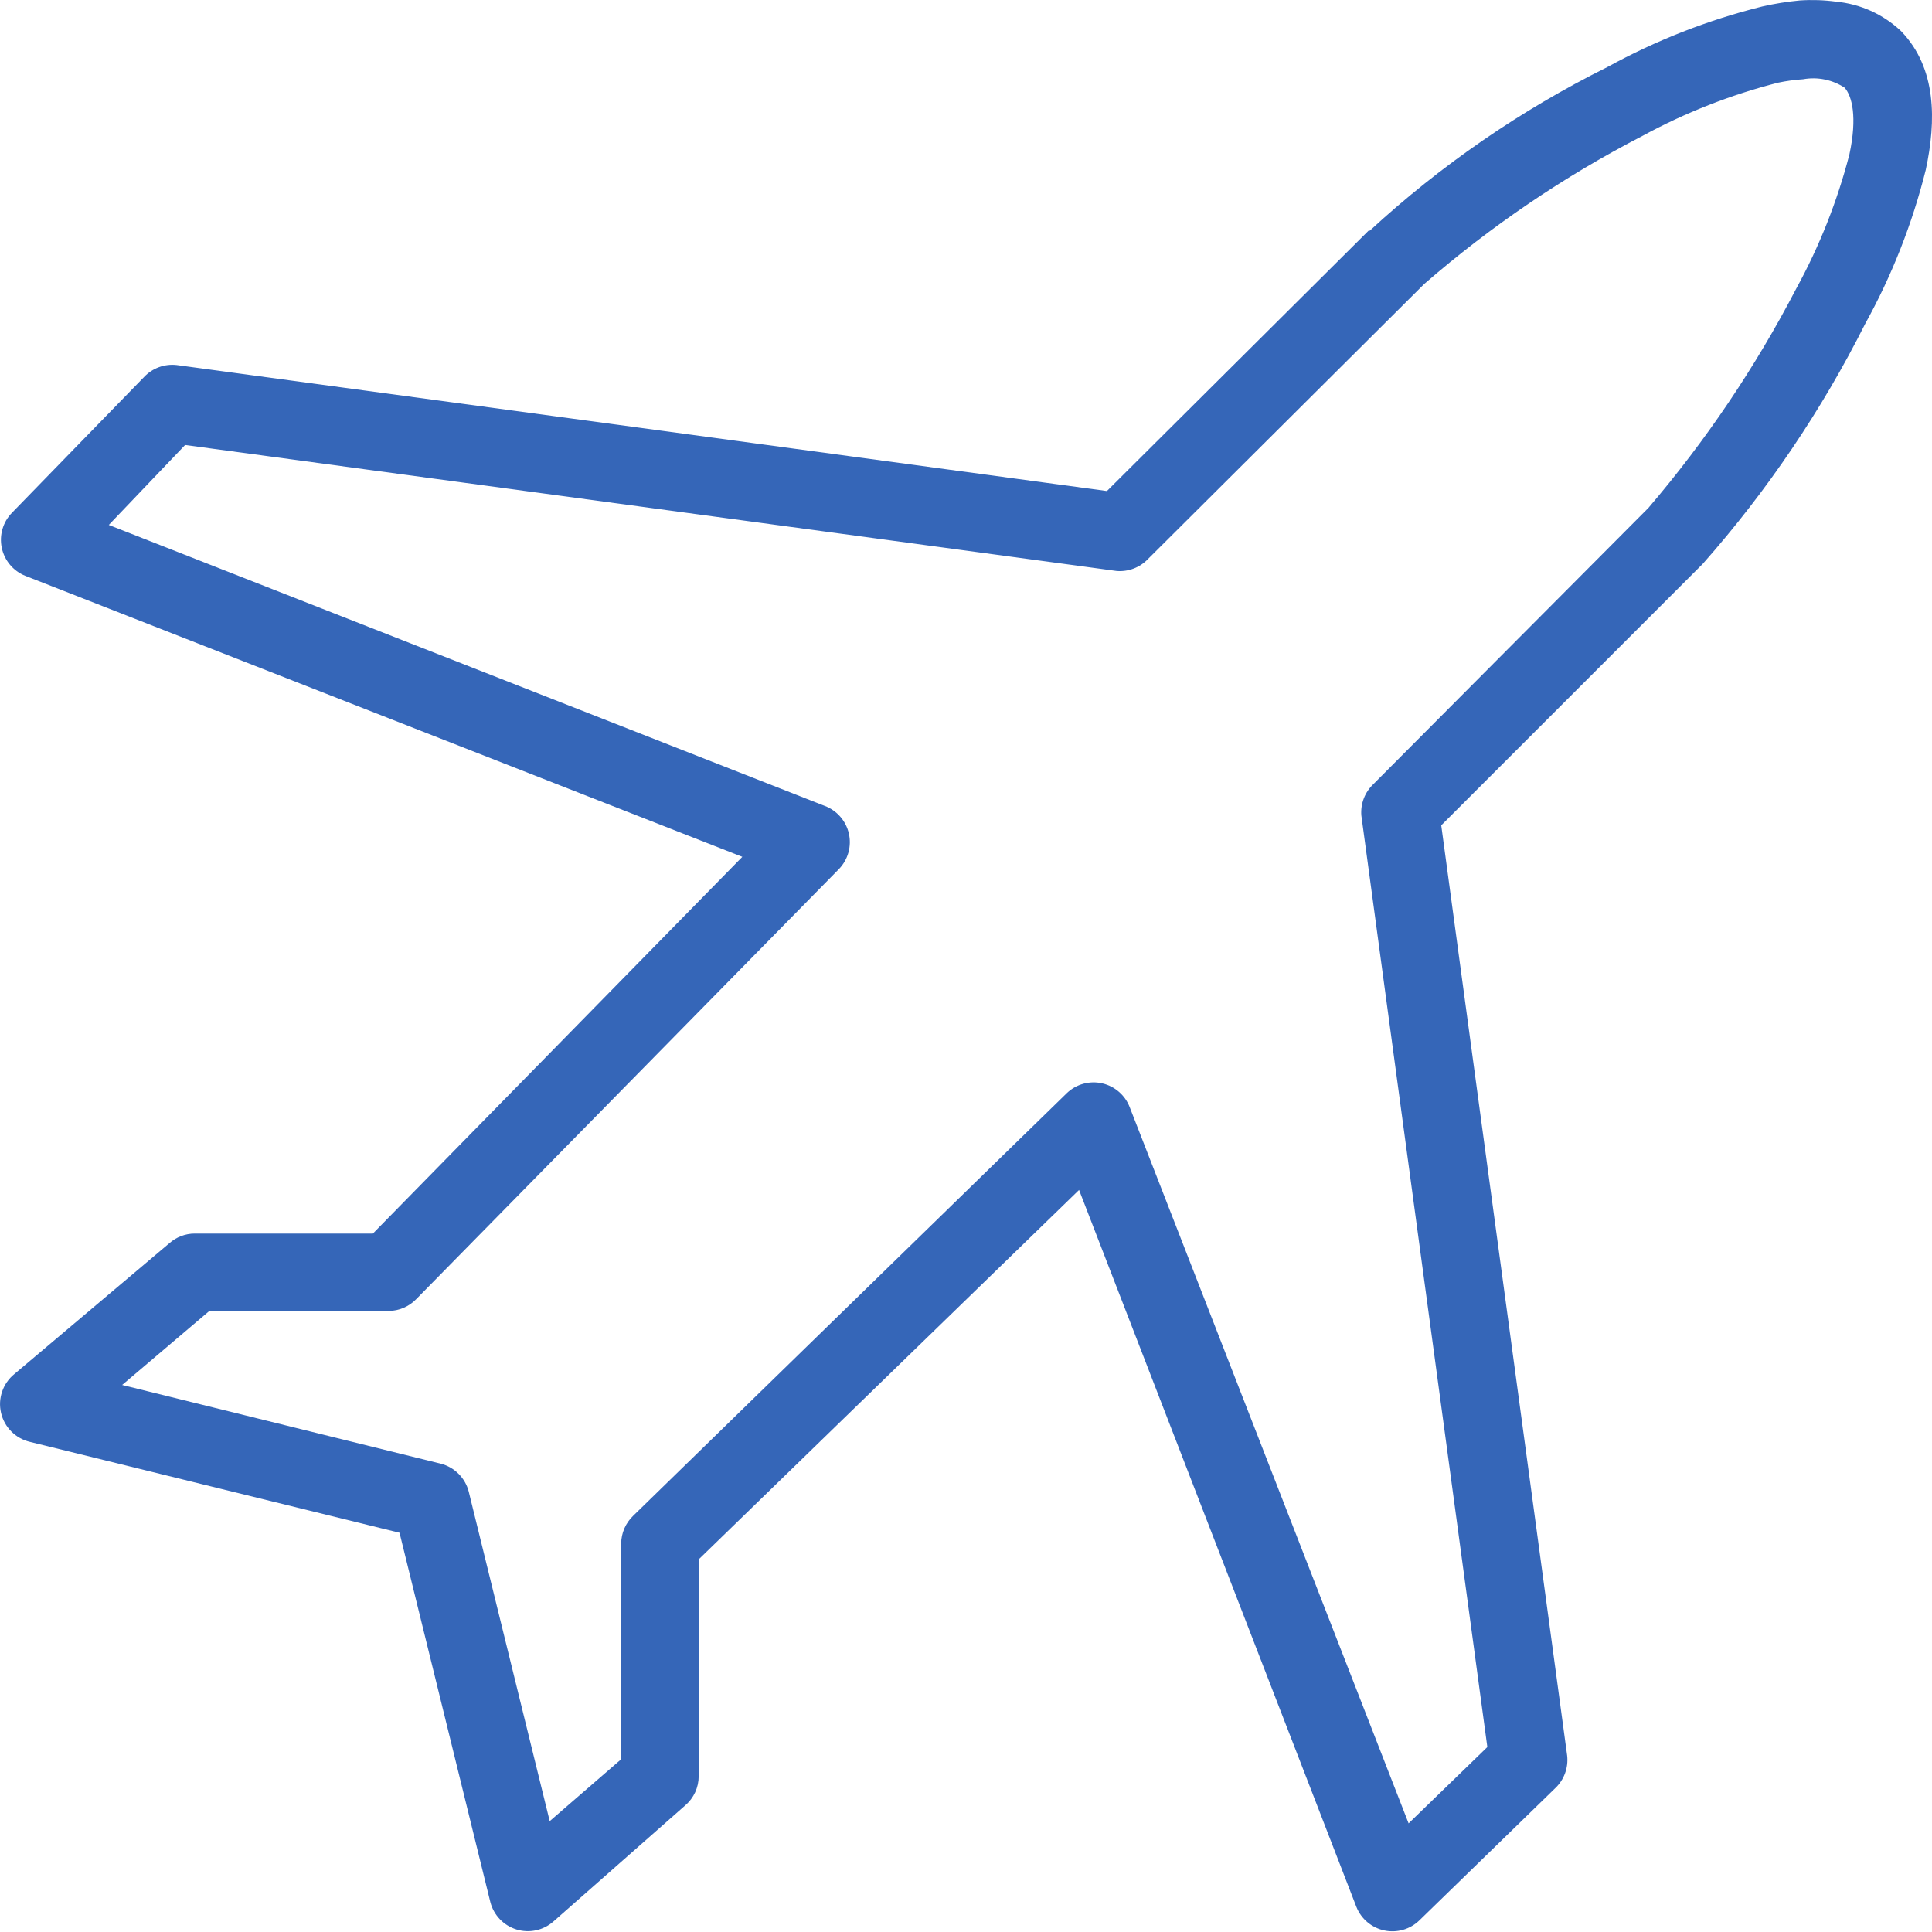
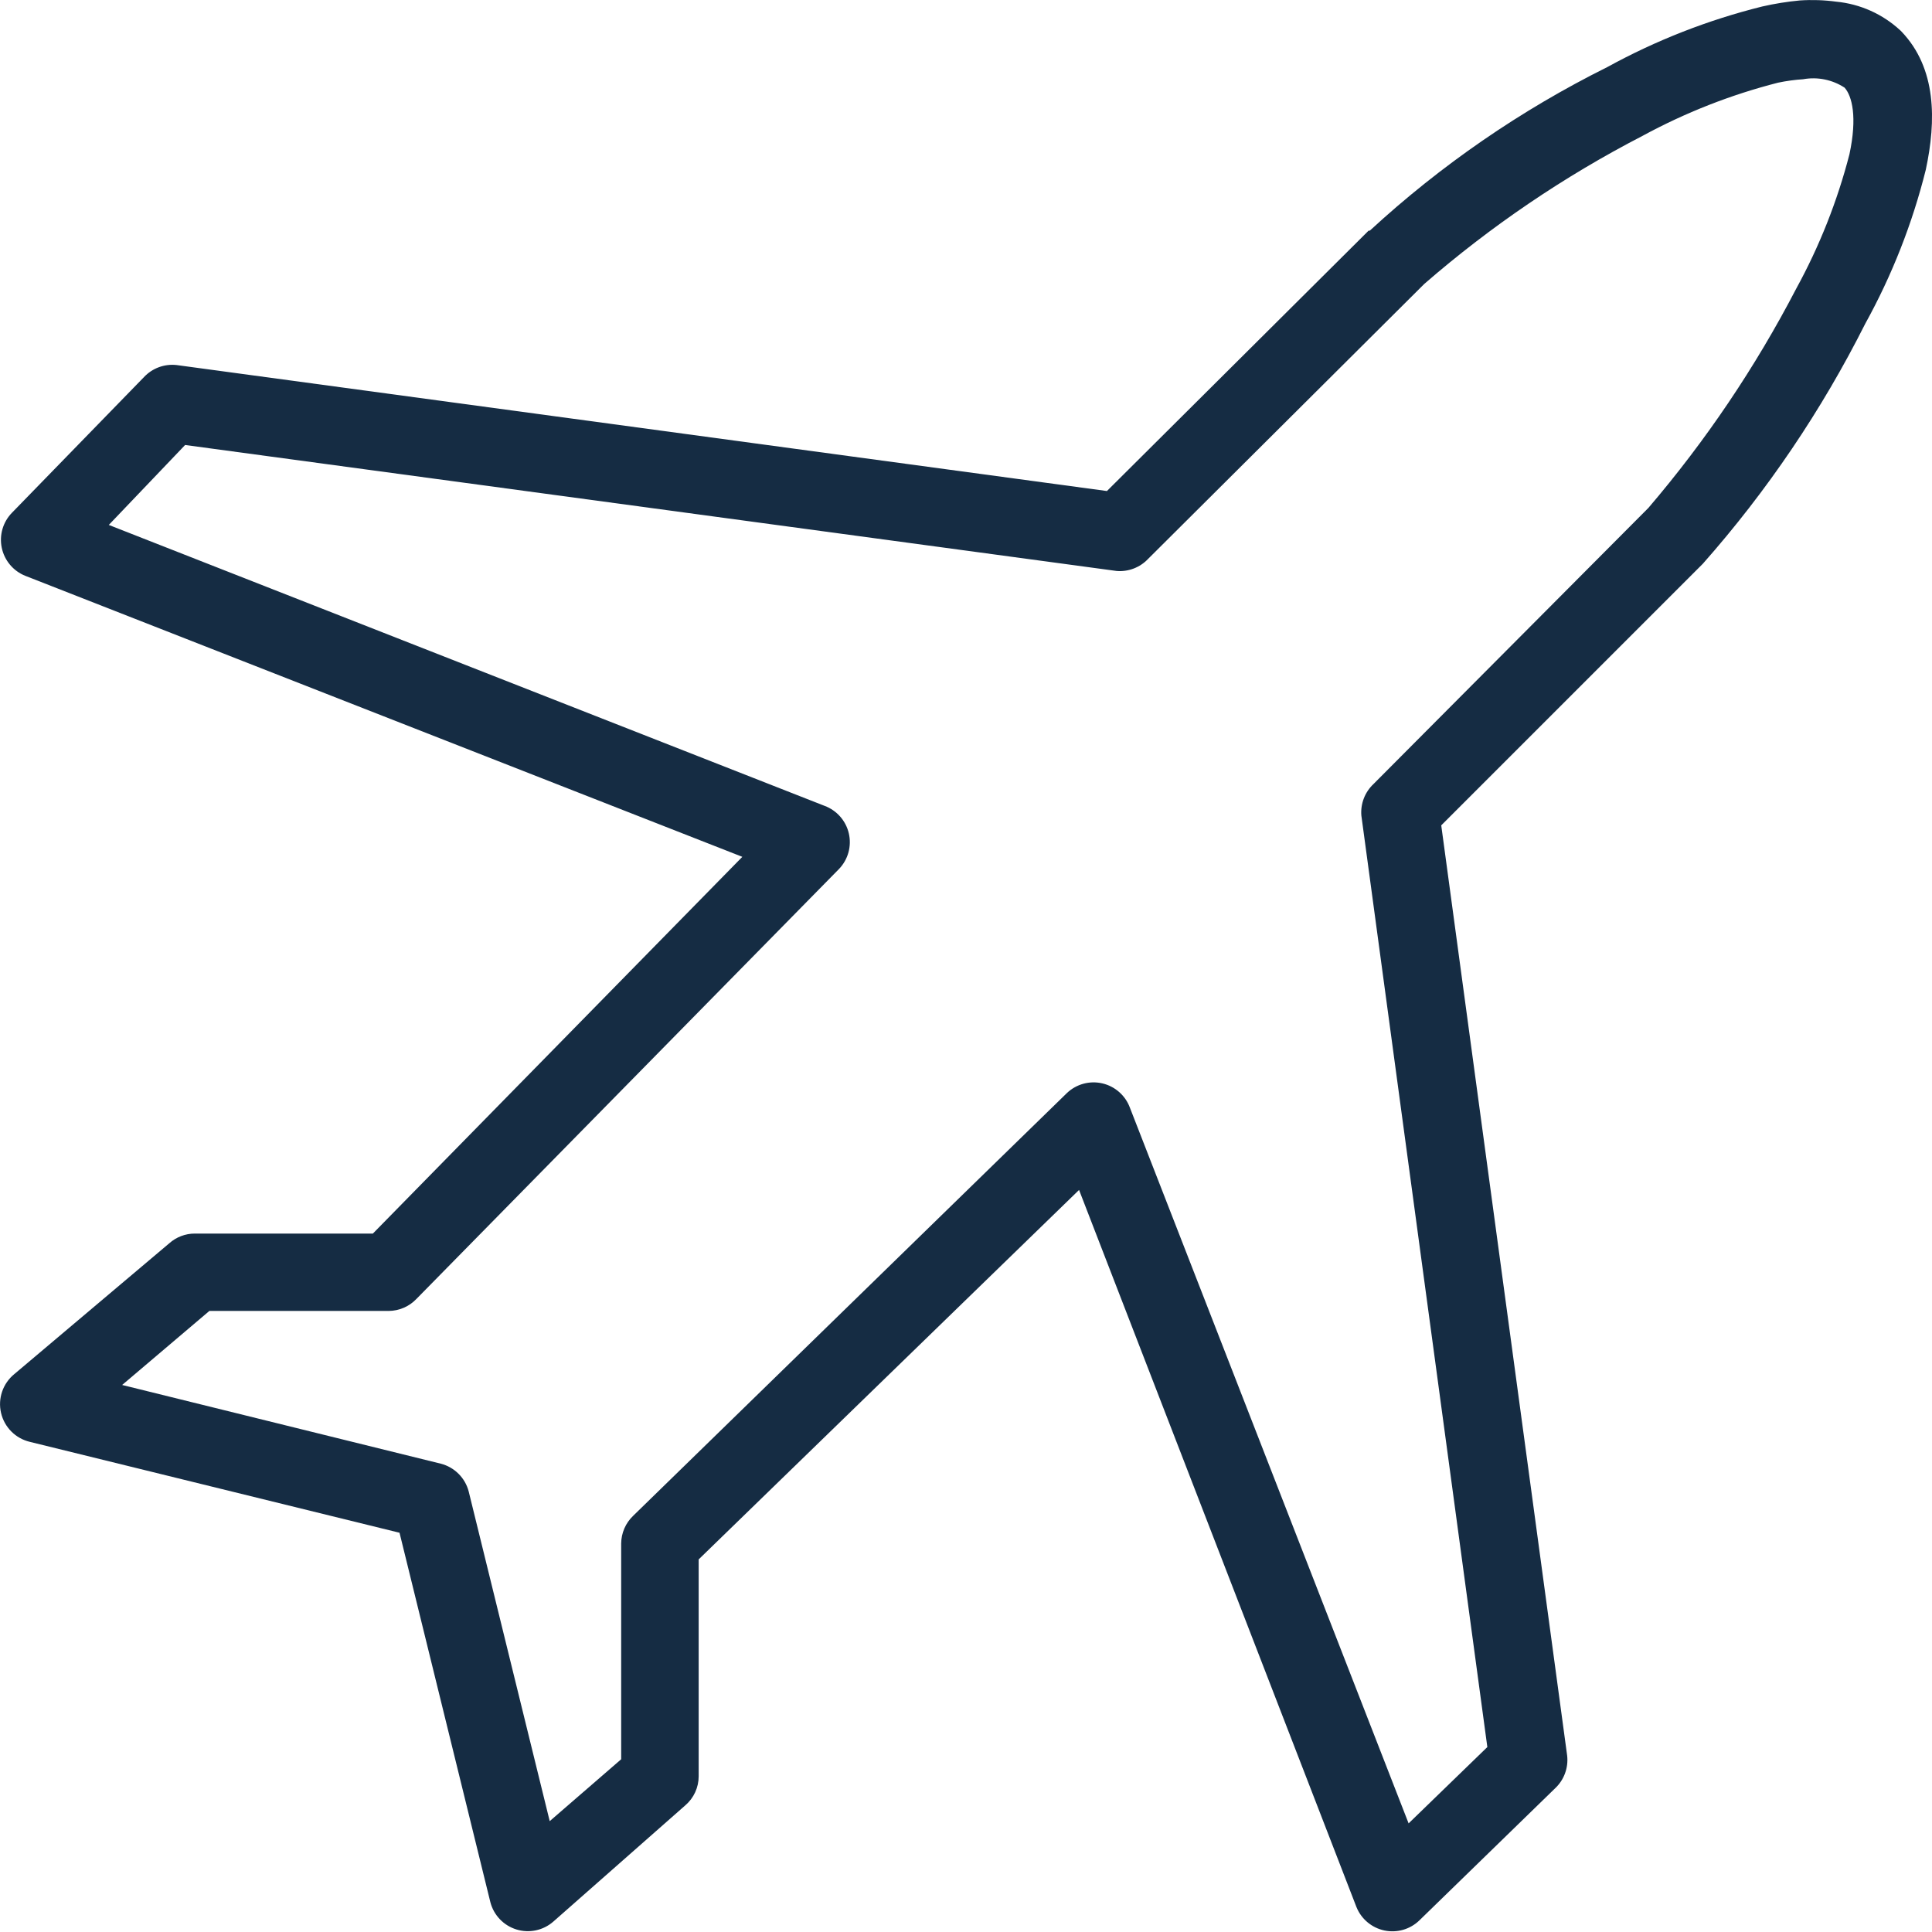
<svg xmlns="http://www.w3.org/2000/svg" width="63.996" height="63.975" viewBox="0 0 63.996 63.975">
  <defs>
-     <style>.a{fill:#3566b8;}</style>
+     <style>.a{fill:#152c43;}</style>
  </defs>
  <path class="a" d="M59.591.191a9.725,9.725,0,0,0-1.244.2A21.379,21.379,0,0,0,53.211,2.4a33.865,33.865,0,0,0-7.864,5.417h-.04L36.64,16.441,5.825,12.268a1.287,1.287,0,0,0-1.083.4L.368,17.163A1.284,1.284,0,0,0,.81,19.249l23.753,9.309L12.325,41.037h-5.9a1.269,1.269,0,0,0-.843.321L.449,45.691A1.284,1.284,0,0,0,.97,47.938l12.238,3.009,3.009,12.238a1.282,1.282,0,0,0,2.086.642l4.373-3.852a1.266,1.266,0,0,0,.441-.963V51.83l12.6-12.238,9.188,23.753a1.284,1.284,0,0,0,2.086.441l4.494-4.373a1.287,1.287,0,0,0,.4-1.083L47.714,27.515l8.667-8.667A37.328,37.328,0,0,0,61.758,10.9a21.123,21.123,0,0,0,2.006-5.1c.351-1.635.356-3.36-.8-4.574l-.04-.04A3.636,3.636,0,0,0,60.795.231,5.993,5.993,0,0,0,59.591.191Zm.12,2.608a1.893,1.893,0,0,1,1.364.281c.246.276.426.968.16,2.207A19.292,19.292,0,0,1,59.471,9.74,38.532,38.532,0,0,1,54.576,17l-9.108,9.148a1.289,1.289,0,0,0-.4,1.043l4.173,30.855-2.608,2.528L37.4,36.864a1.282,1.282,0,0,0-2.086-.481l-14.364,14a1.283,1.283,0,0,0-.4.923V58.45L18.183,60.5,15.5,49.583a1.284,1.284,0,0,0-.923-.923L4.02,46.052,6.909,43.6h5.938a1.283,1.283,0,0,0,.923-.4l14-14.244a1.282,1.282,0,0,0-.481-2.086L3.578,17.564l2.528-2.648,30.855,4.173a1.289,1.289,0,0,0,1.043-.4L47.153,9.58a36.744,36.744,0,0,1,7.222-4.9,19.519,19.519,0,0,1,4.494-1.765A5.957,5.957,0,0,1,59.711,2.8Z" transform="translate(0.026 -0.176)" />
</svg>
